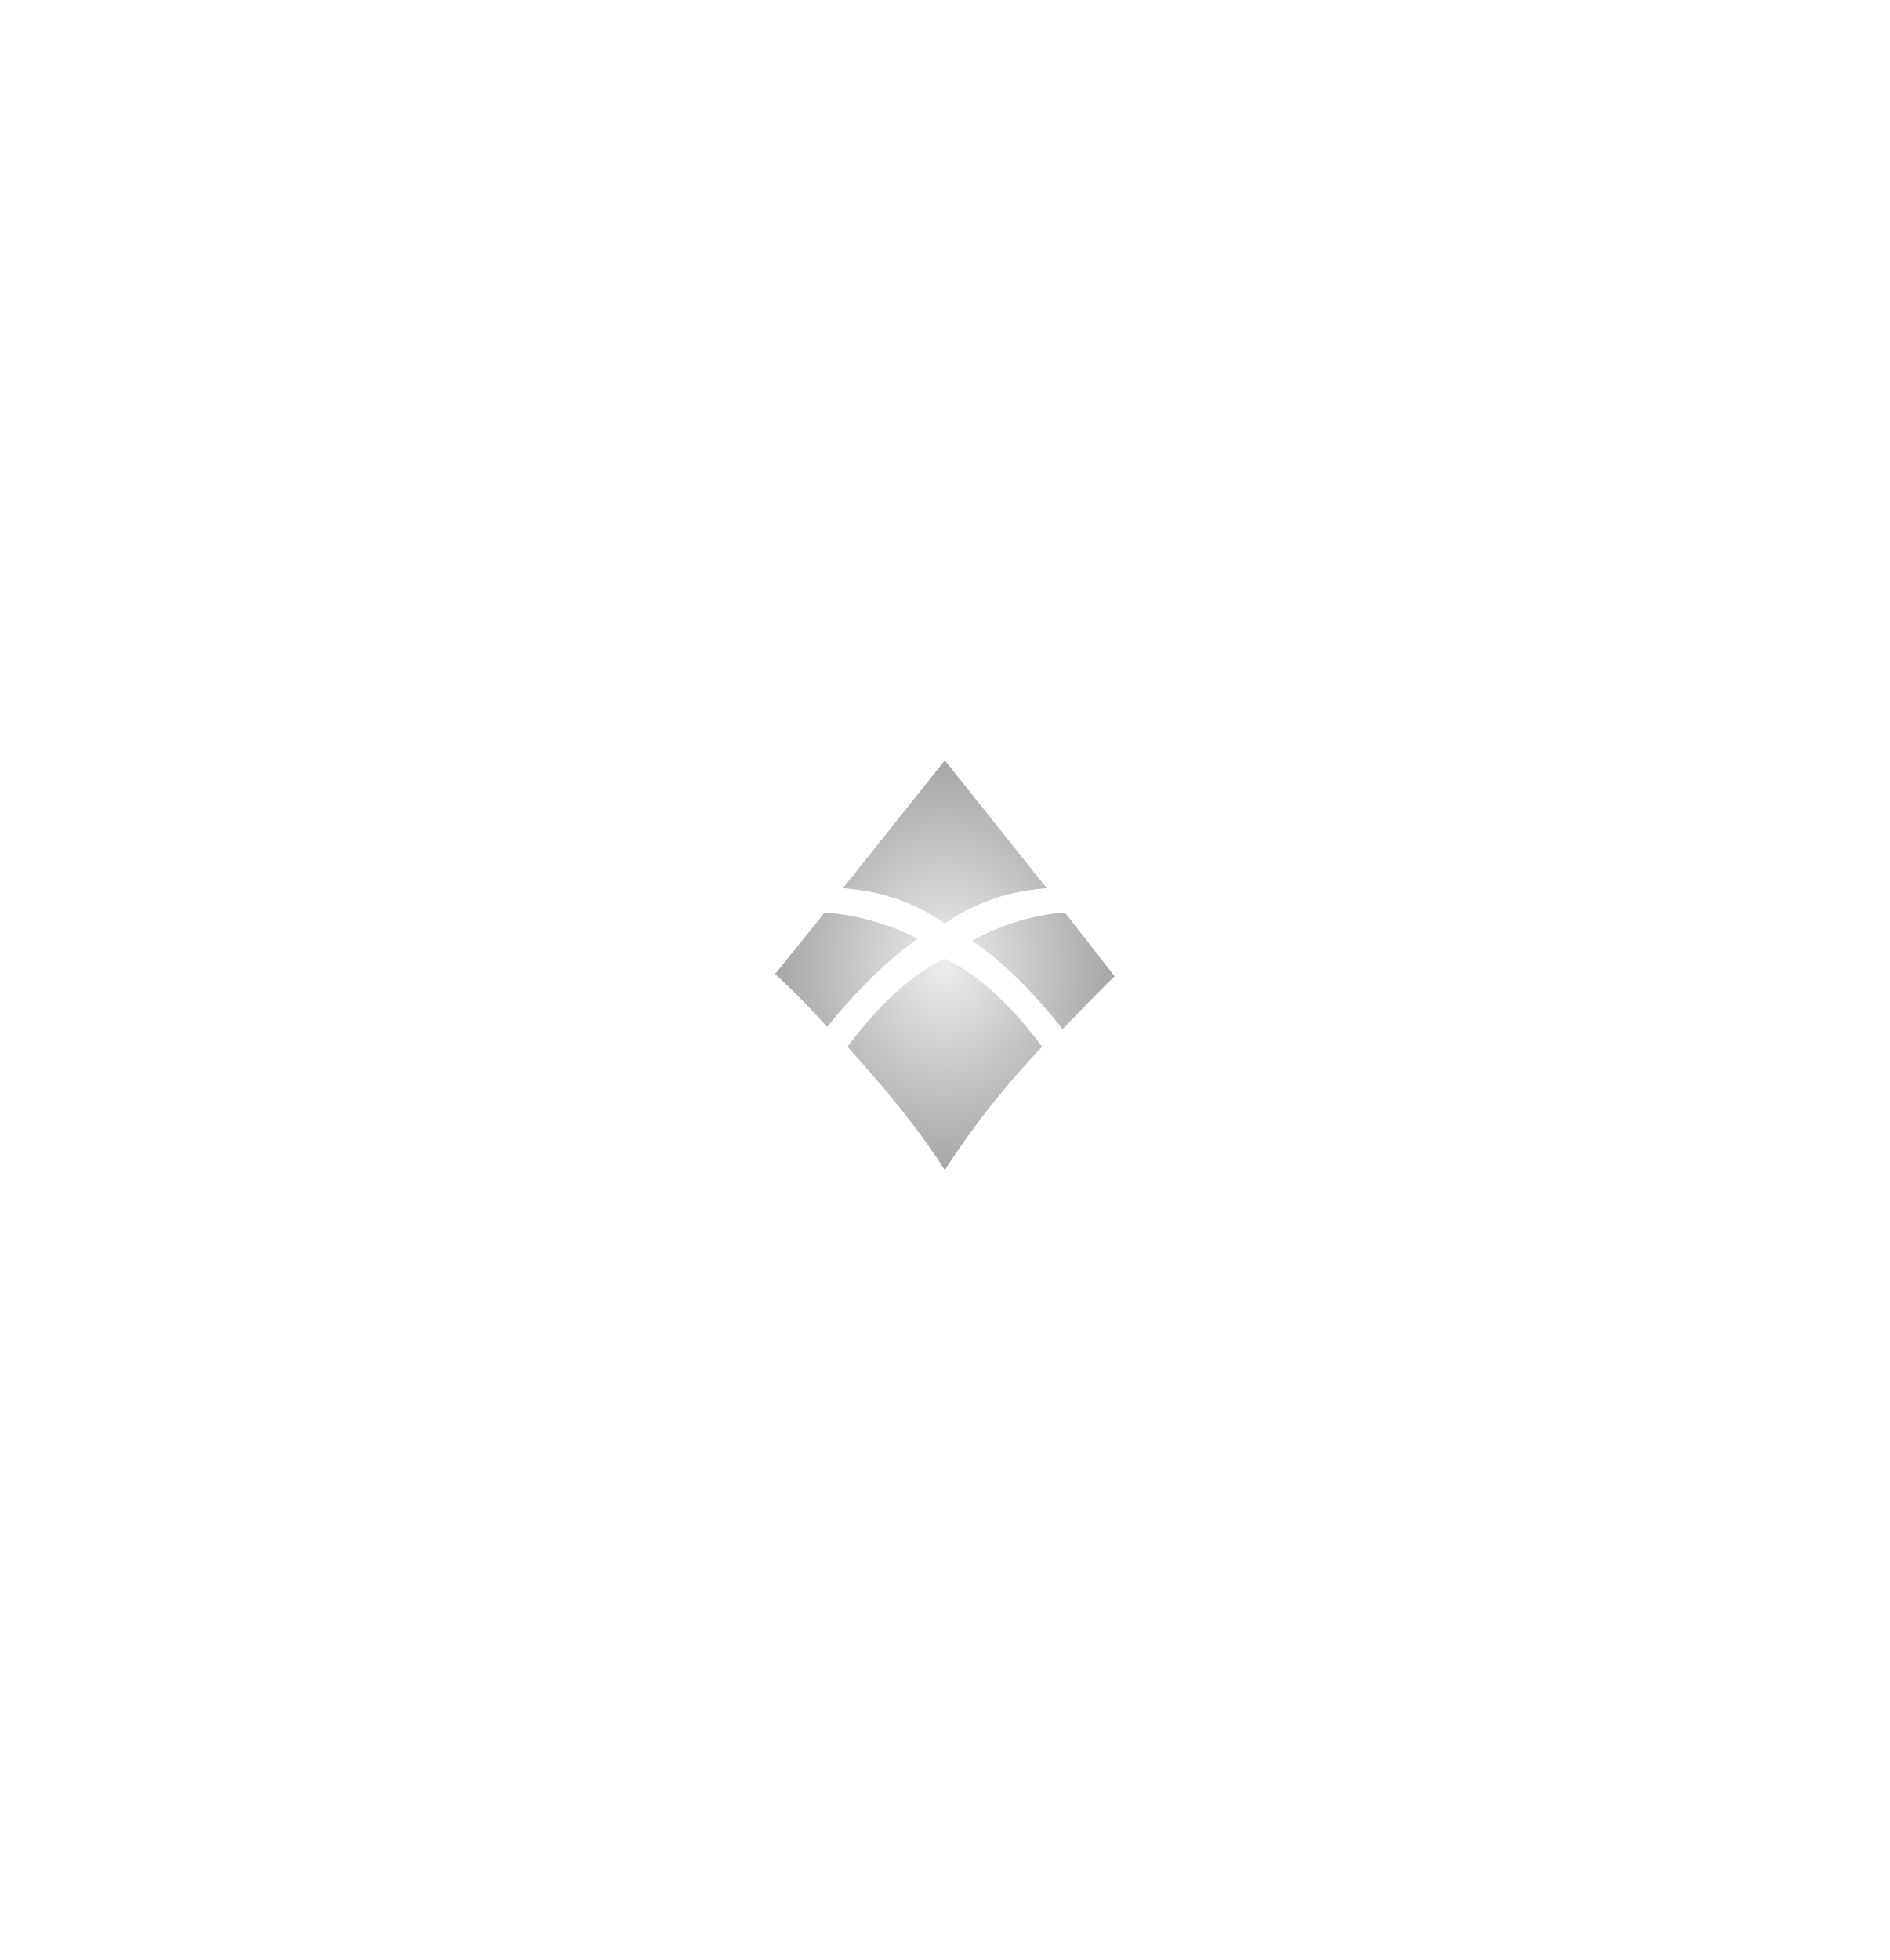
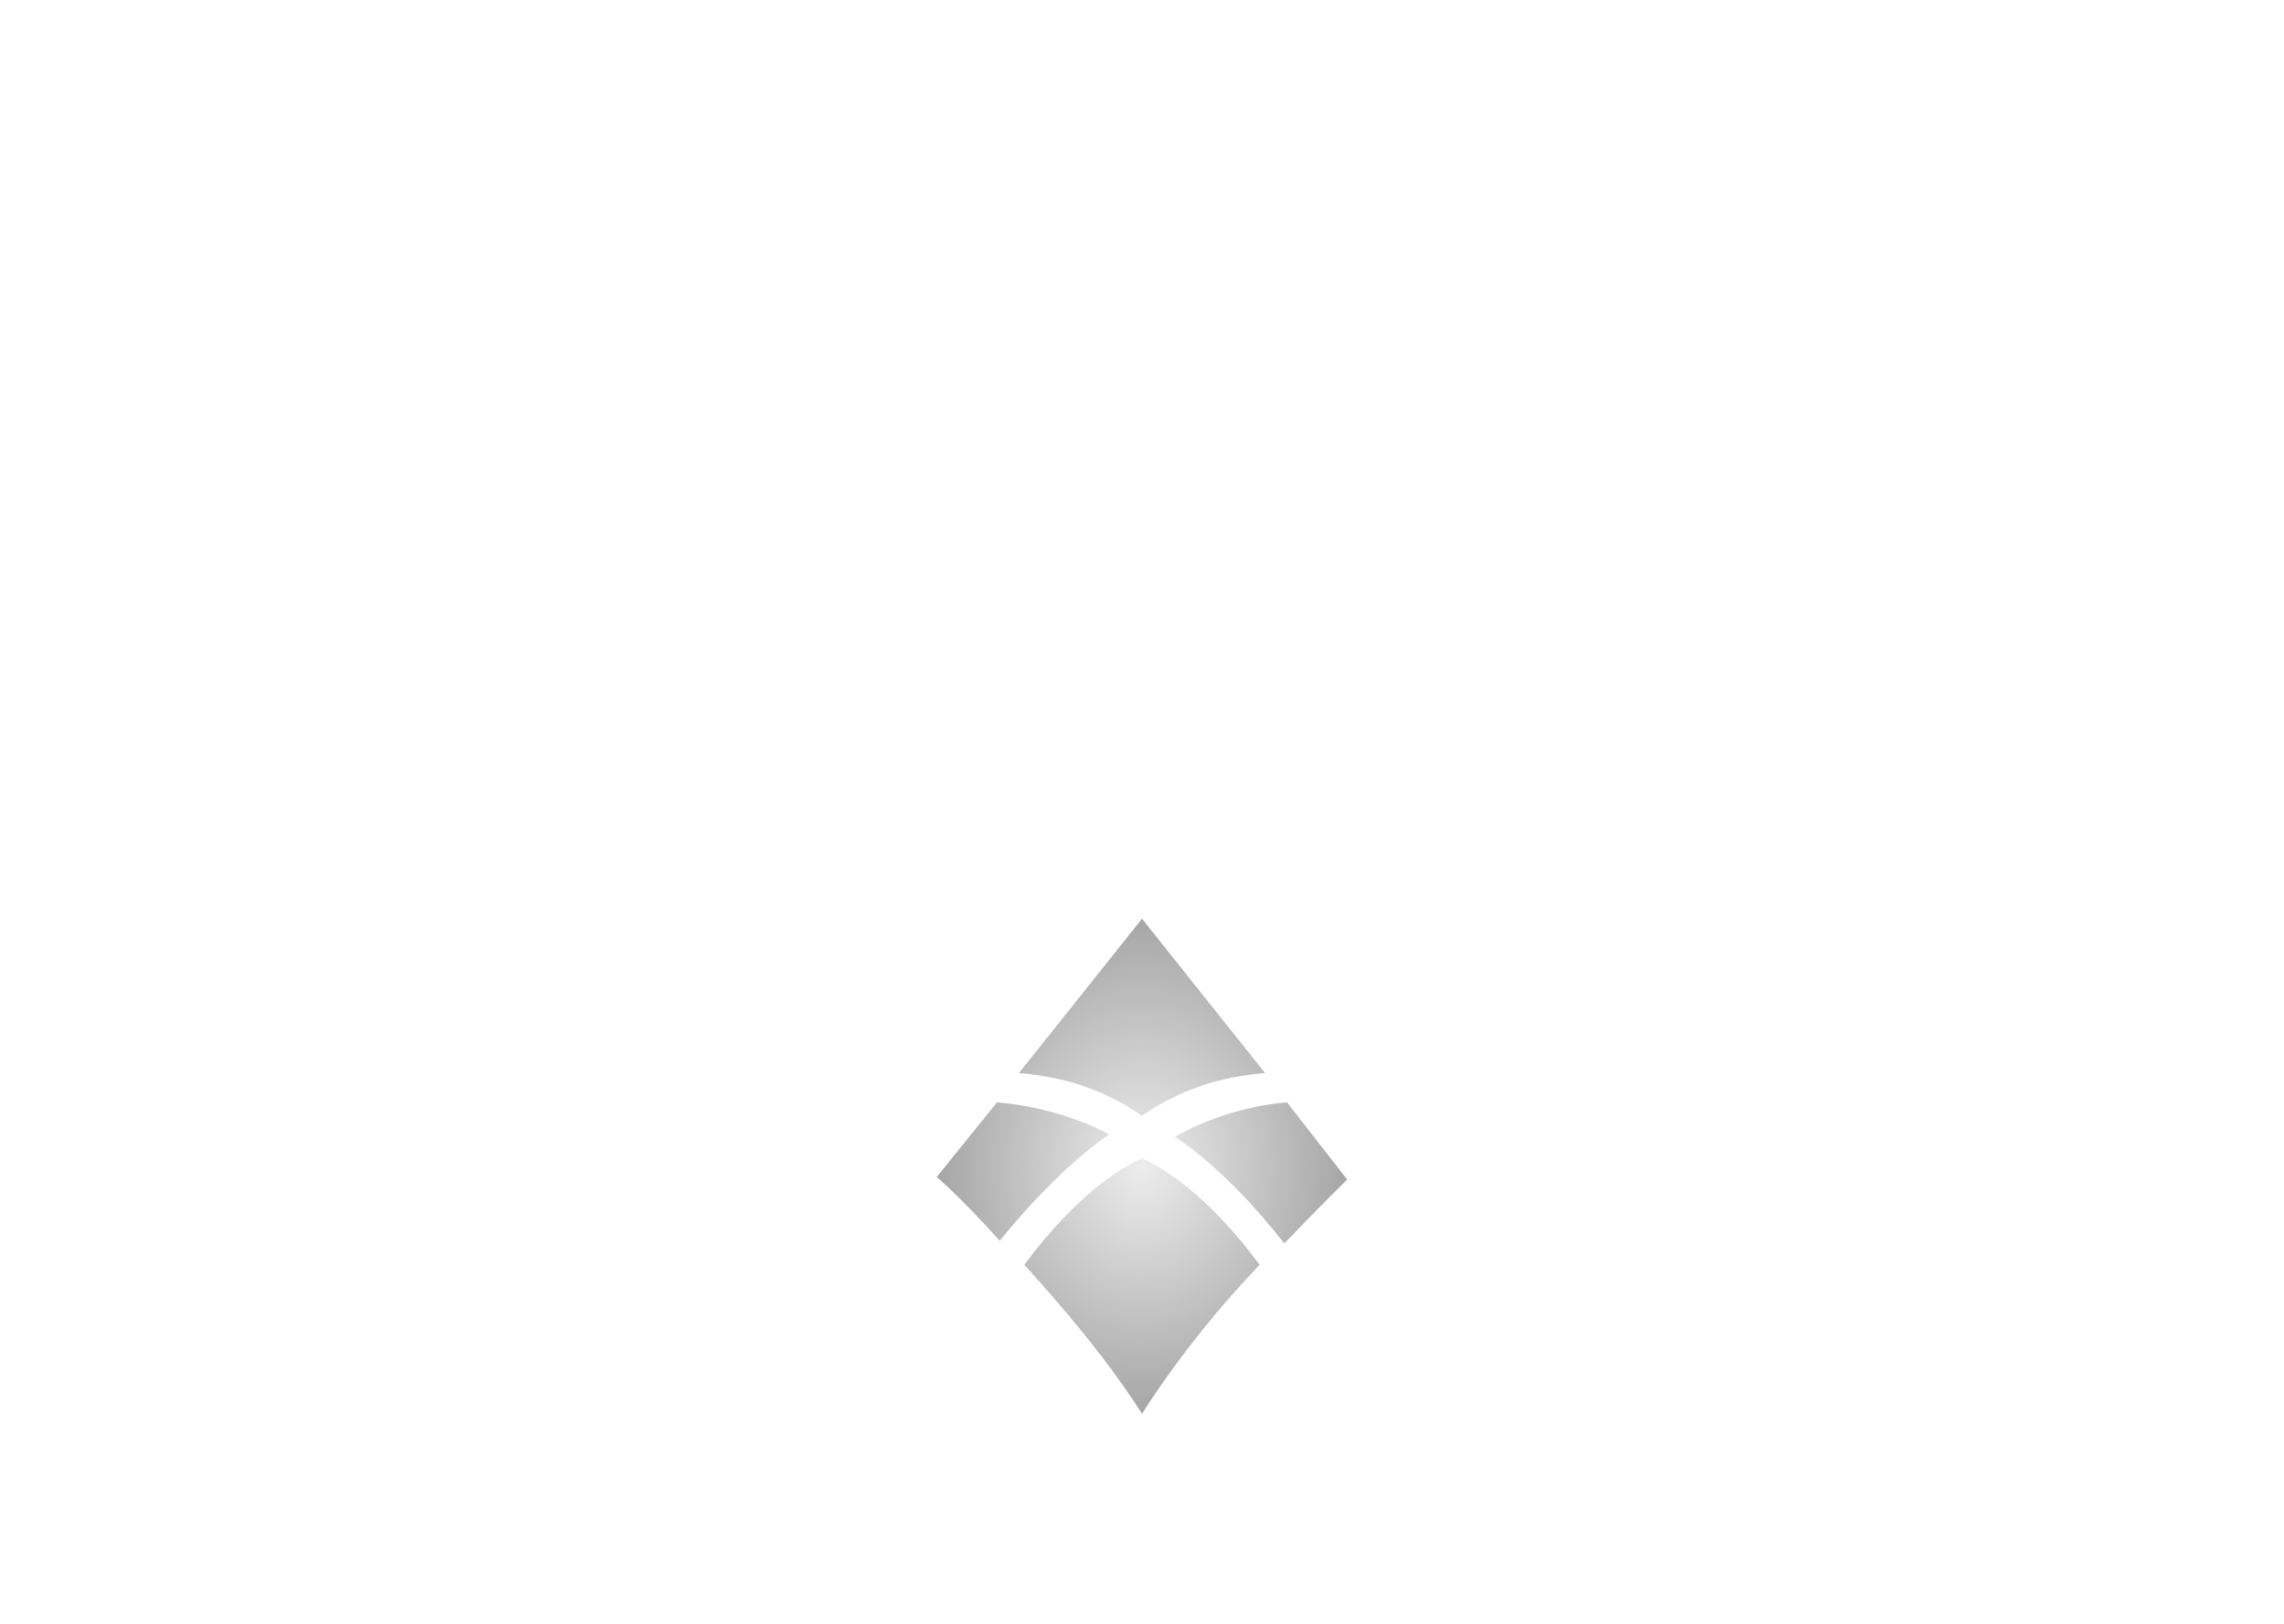
- <svg xmlns="http://www.w3.org/2000/svg" width="512" height="531" viewBox="0 0 512 531" fill="none">
-   <g filter="url(#filter0_d_340_0)">
-     <path d="M256 259.71C244.347 265.081 234.533 277.016 229.627 283.581C238.213 293.129 248.027 304.468 256 317C263.973 304.468 273.787 292.532 282.373 283.581C277.467 277.016 267.653 265.081 256 259.71ZM288.507 247.177C273.787 248.371 263.36 254.935 263.36 254.935C263.36 254.935 274.4 261.5 287.893 278.806C296.48 269.855 302 264.484 302 264.484L288.507 247.177ZM223.493 247.177L210 263.887C210 263.887 216.133 269.258 224.107 278.21C237.6 261.5 248.64 254.339 248.64 254.339C248.64 254.339 238.213 248.371 223.493 247.177ZM256 206L228.4 240.613C235.76 241.21 245.573 243 256 250.161C266.427 243 276.24 241.21 283.6 240.613L256 206Z" fill="url(#paint0_angular_340_0)" />
+ <svg xmlns="http://www.w3.org/2000/svg" width="512" height="364" viewBox="0 0 512 364" fill="none">
+   <g filter="url(#filter0_d_85_10)">
+     <path d="M256 259.71C244.347 265.081 234.533 277.016 229.627 283.581C238.213 293.129 248.027 304.468 256 317C263.973 304.468 273.787 292.532 282.373 283.581C277.467 277.016 267.653 265.081 256 259.71ZM288.507 247.177C273.787 248.371 263.36 254.935 263.36 254.935C263.36 254.935 274.4 261.5 287.893 278.806C296.48 269.855 302 264.484 302 264.484L288.507 247.177ZM223.493 247.177L210 263.887C210 263.887 216.133 269.258 224.107 278.21C237.6 261.5 248.64 254.339 248.64 254.339C248.64 254.339 238.213 248.371 223.493 247.177ZM256 206L228.4 240.613C235.76 241.21 245.573 243 256 250.161C266.427 243 276.24 241.21 283.6 240.613L256 206Z" fill="url(#paint0_angular_85_10)" />
  </g>
  <defs>
-     <filter id="filter0_d_340_0" x="0" y="0" width="512" height="531" filterUnits="userSpaceOnUse" color-interpolation-filters="sRGB">
+     <filter id="filter0_d_85_10" x="0" y="0" width="512" height="531" filterUnits="userSpaceOnUse" color-interpolation-filters="sRGB">
      <feFlood flood-opacity="0" result="BackgroundImageFix" />
      <feColorMatrix in="SourceAlpha" type="matrix" values="0 0 0 0 0 0 0 0 0 0 0 0 0 0 0 0 0 0 127 0" result="hardAlpha" />
      <feOffset dy="4" />
      <feGaussianBlur stdDeviation="105" />
      <feColorMatrix type="matrix" values="0 0 0 0 1 0 0 0 0 1 0 0 0 0 1 0 0 0 1 0" />
-       <feBlend mode="normal" in2="BackgroundImageFix" result="effect1_dropShadow_340_0" />
-       <feBlend mode="normal" in="SourceGraphic" in2="effect1_dropShadow_340_0" result="shape" />
+       <feBlend mode="normal" in2="BackgroundImageFix" result="effect1_dropShadow_85_10" />
+       <feBlend mode="normal" in="SourceGraphic" in2="effect1_dropShadow_85_10" result="shape" />
    </filter>
-     <radialGradient id="paint0_angular_340_0" cx="0" cy="0" r="1" gradientUnits="userSpaceOnUse" gradientTransform="translate(256 261.5) rotate(90) scale(55.5 46)">
+     <radialGradient id="paint0_angular_85_10" cx="0" cy="0" r="1" gradientUnits="userSpaceOnUse" gradientTransform="translate(256 261.5) rotate(90) scale(55.5 46)">
      <stop stop-color="#EDEDED" />
      <stop offset="1" stop-color="#A6A6A6" />
    </radialGradient>
  </defs>
</svg>
